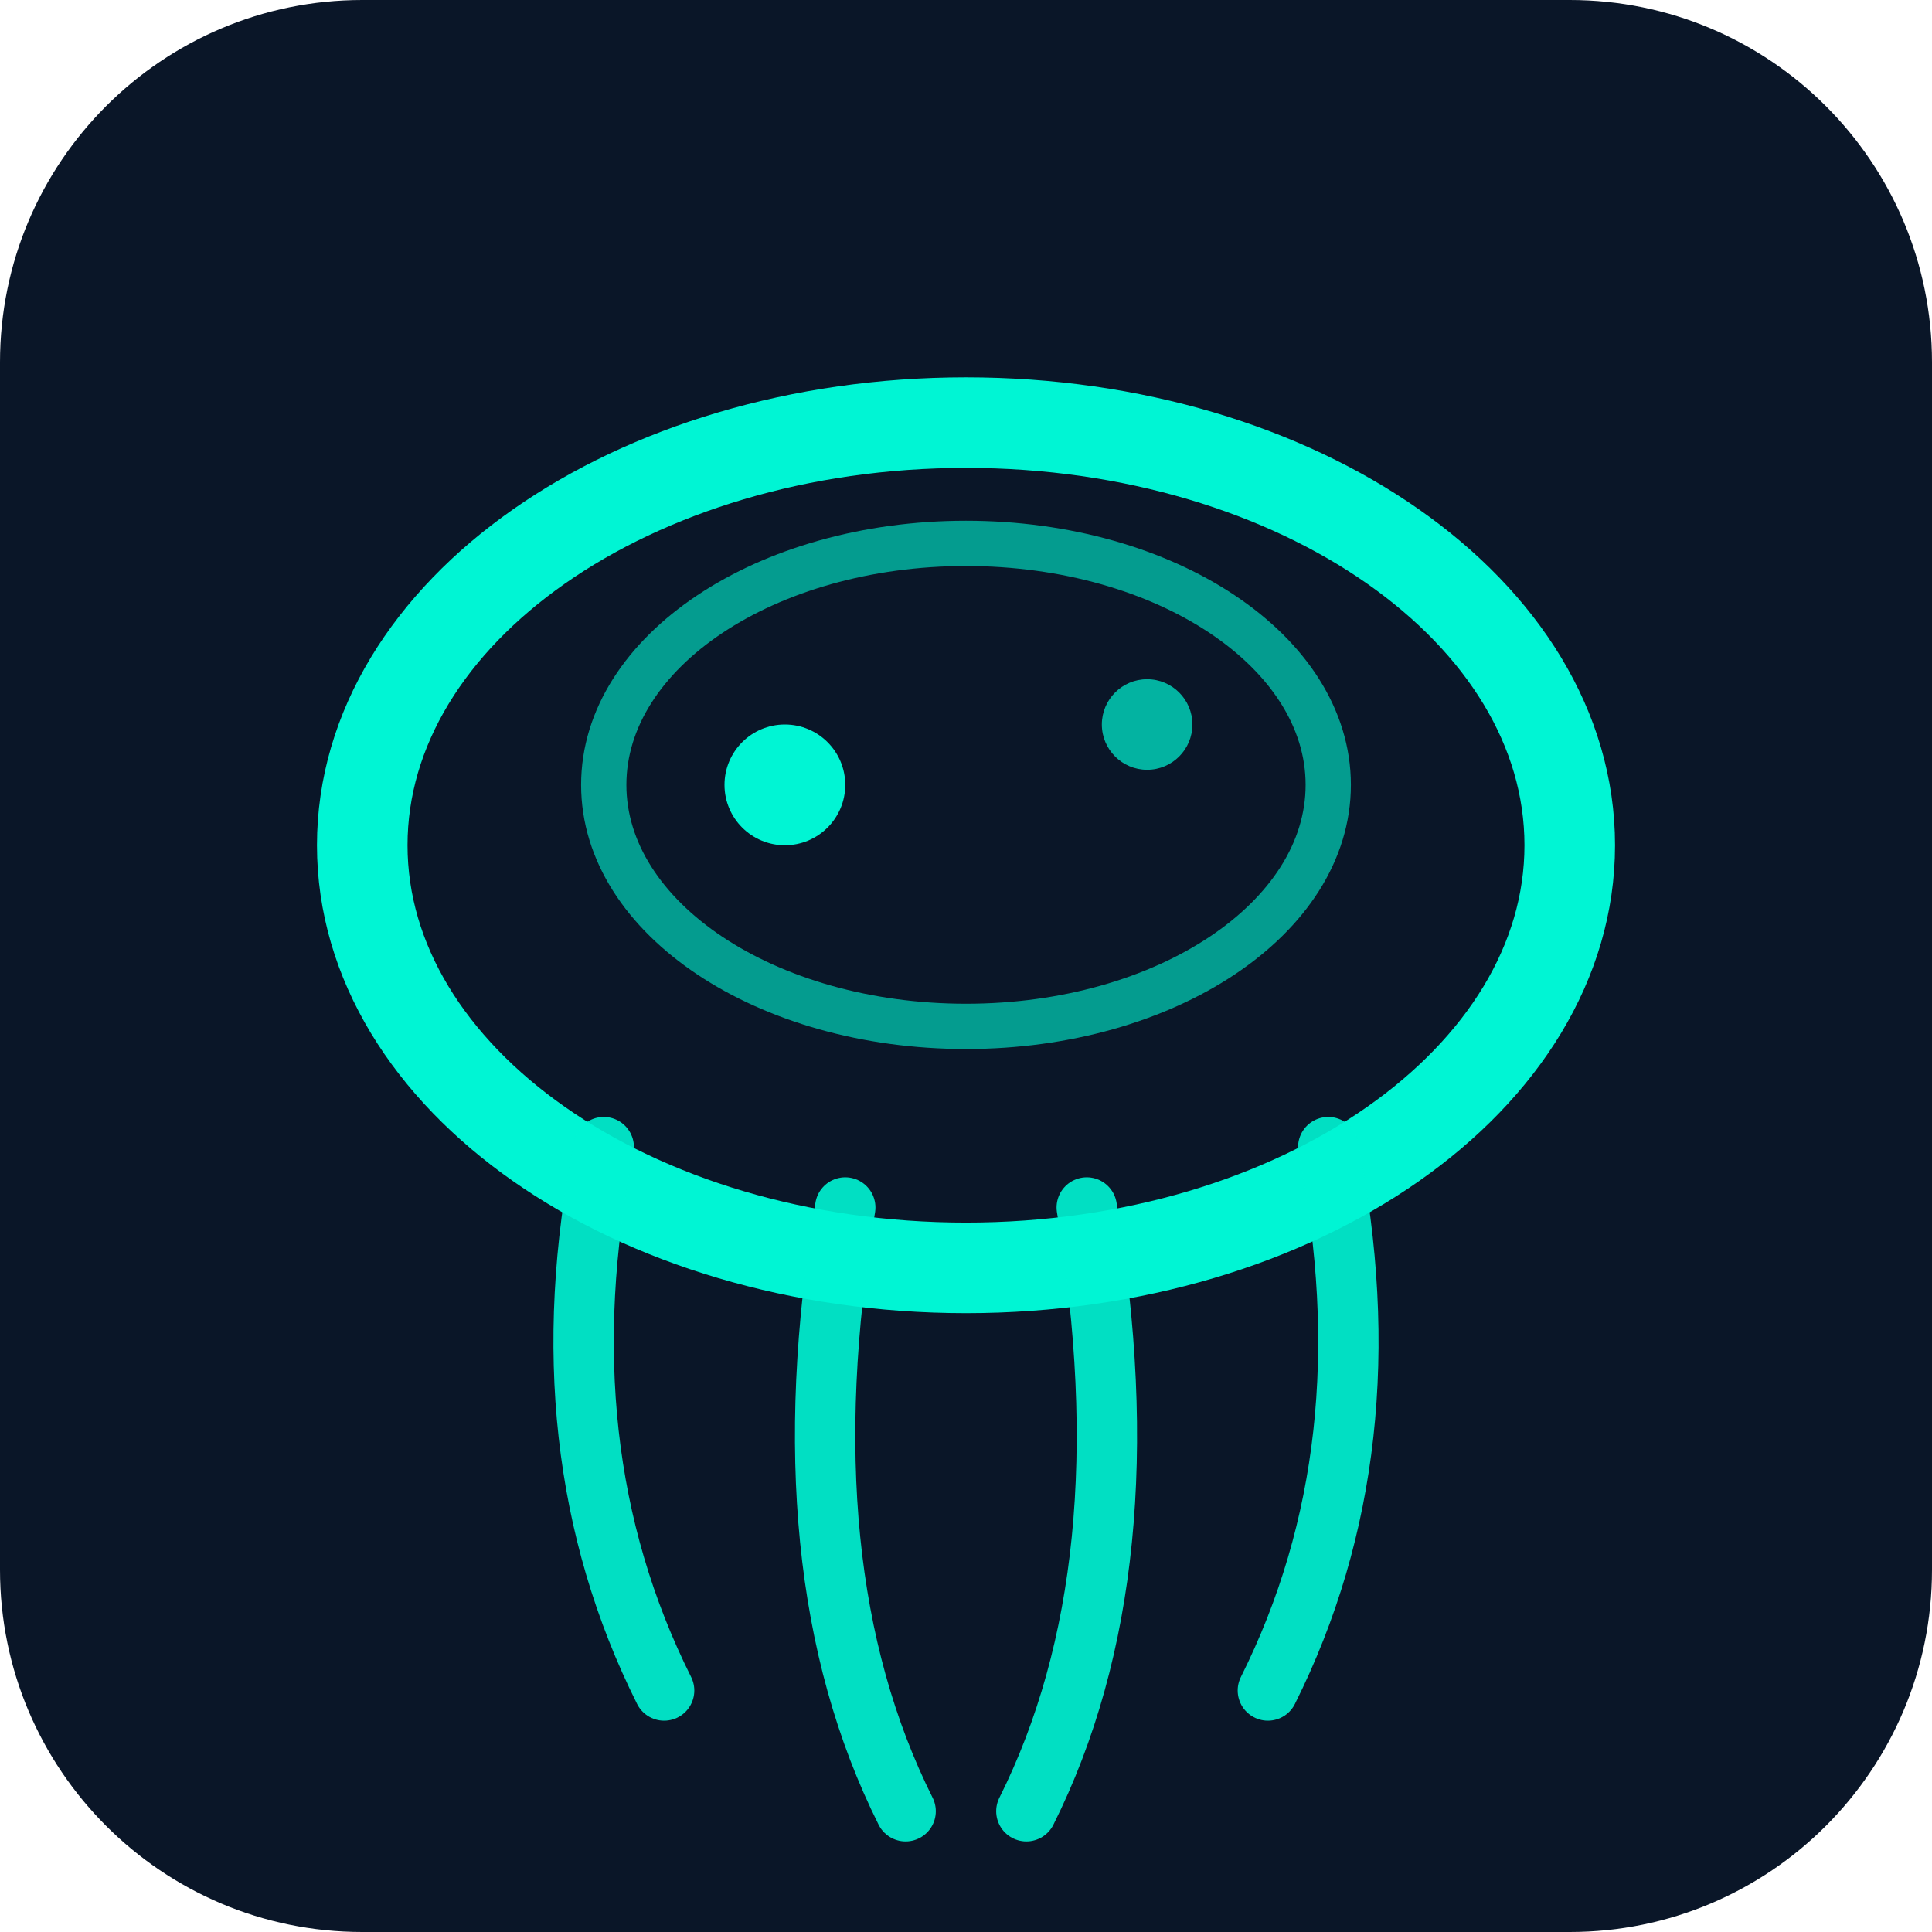
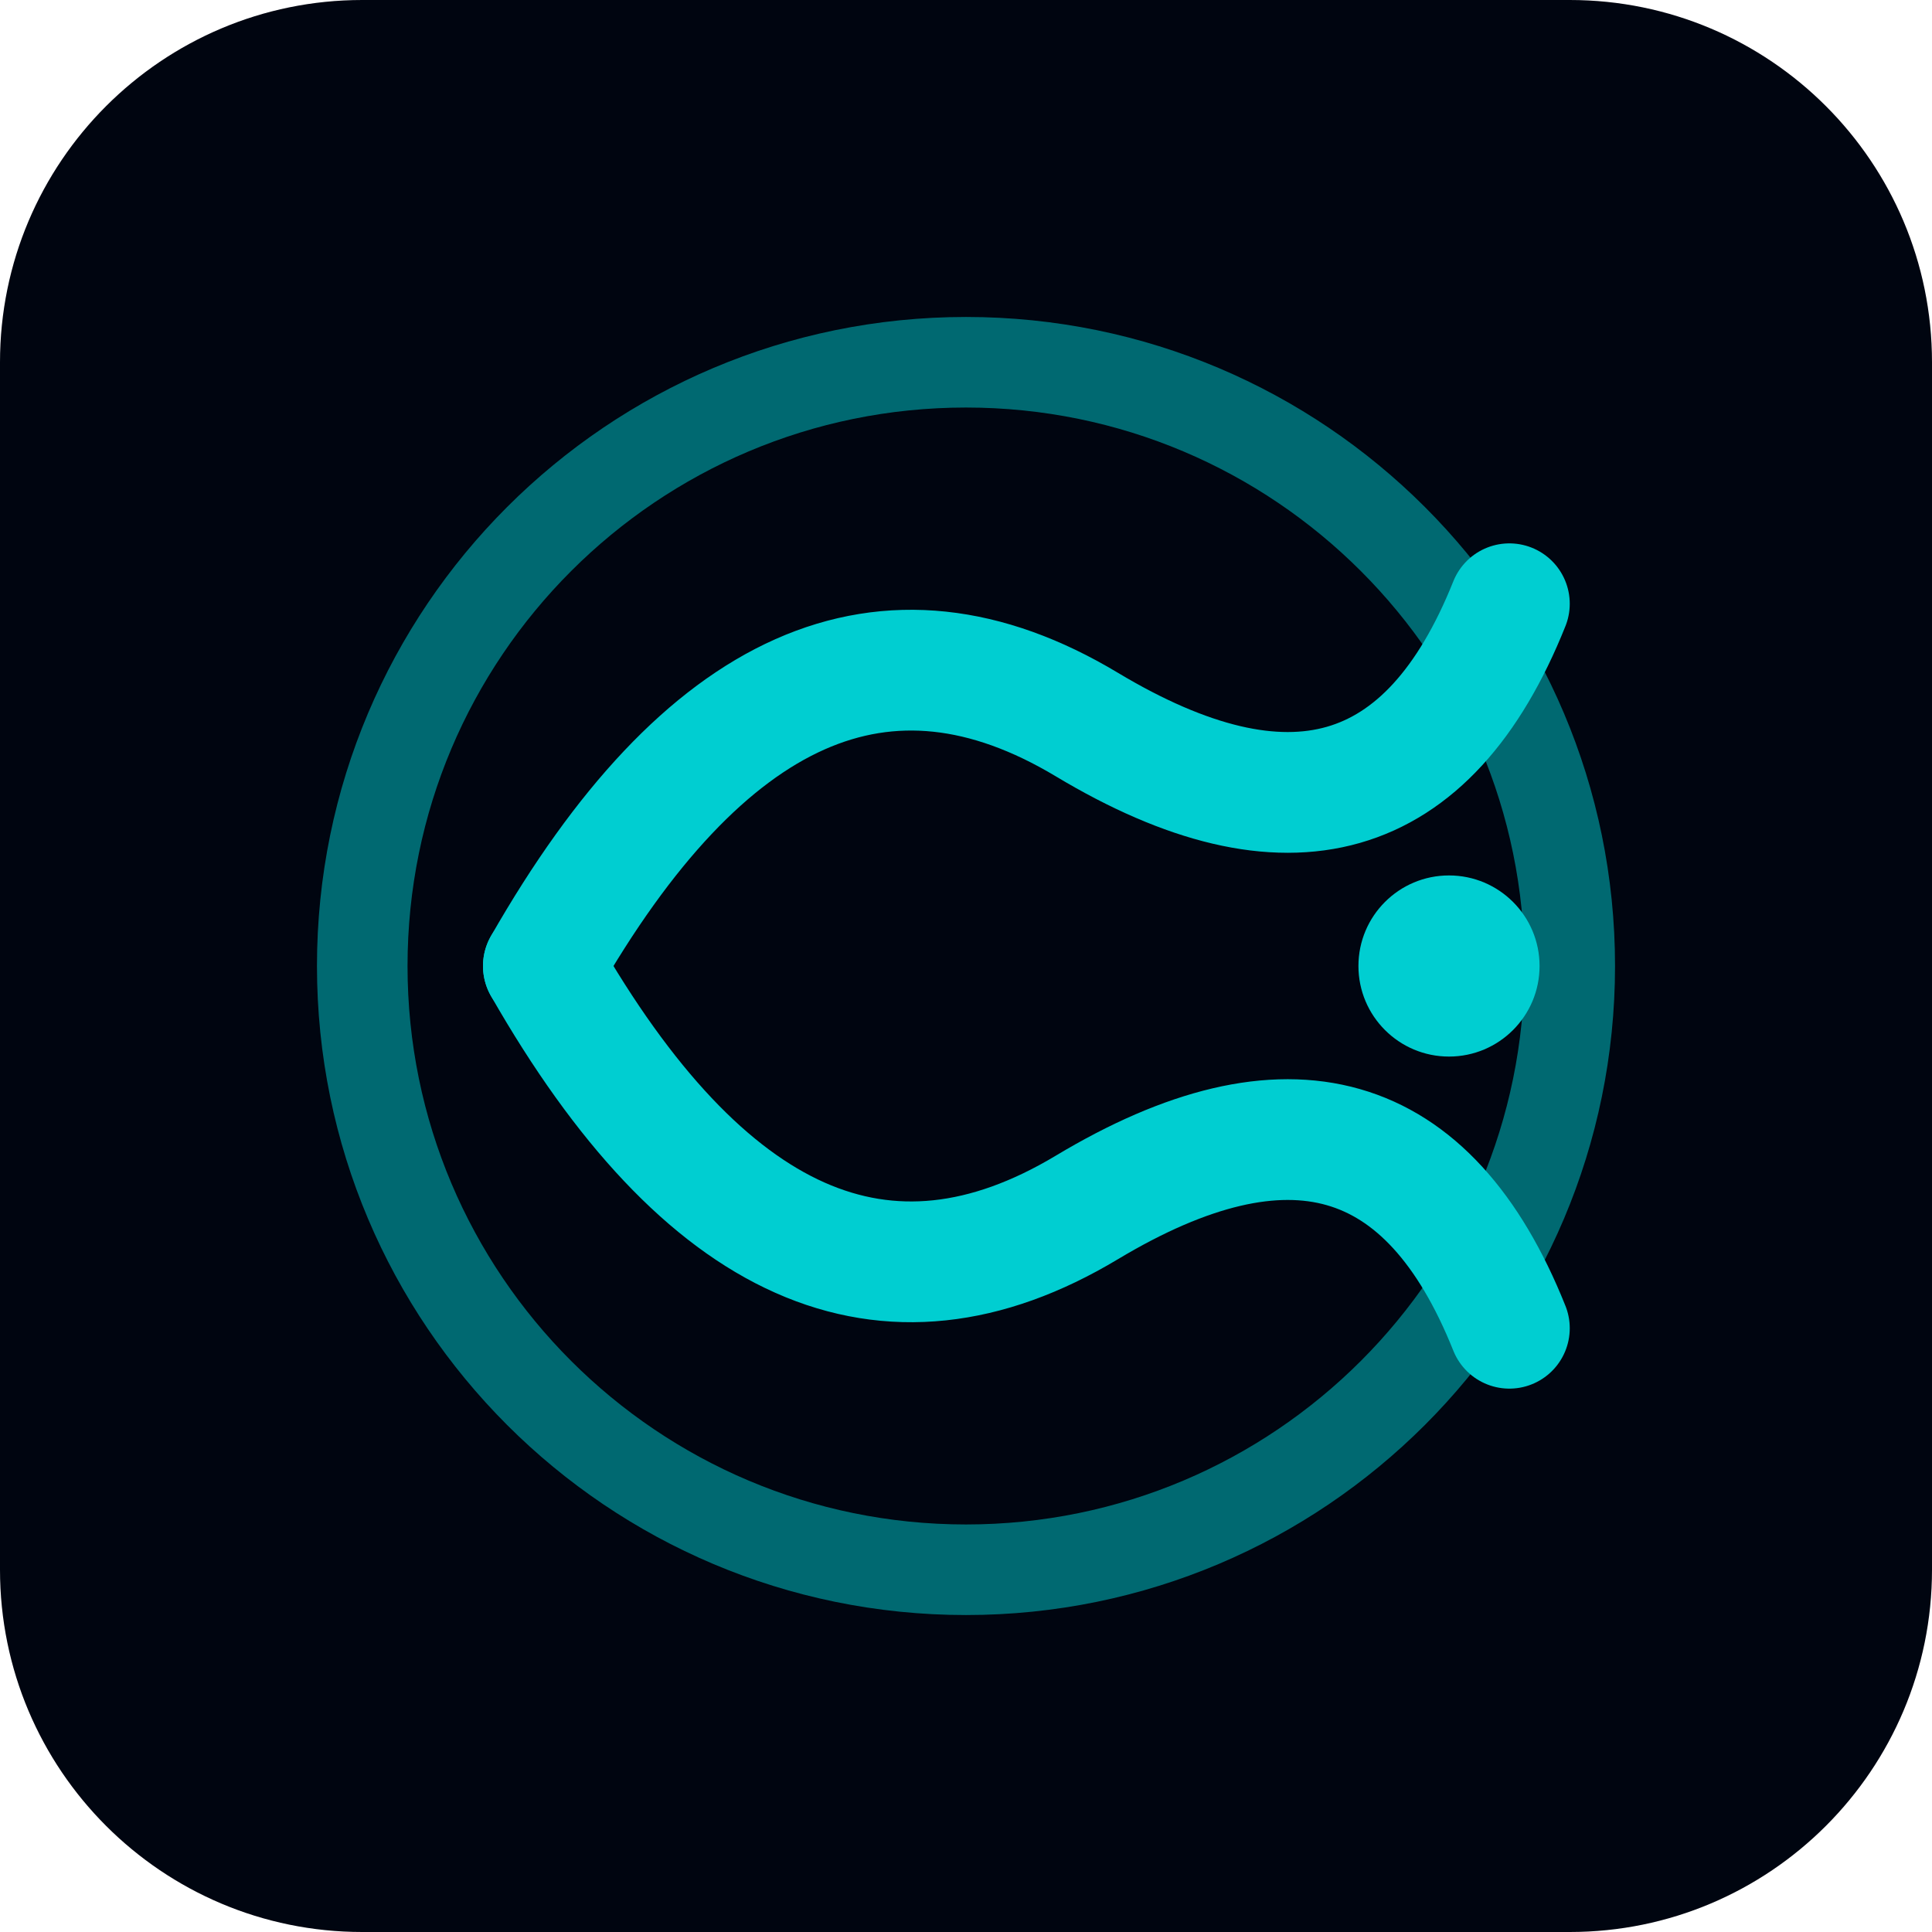
- <svg xmlns="http://www.w3.org/2000/svg" viewBox="0 0 32 32" fill="none">
-   <rect width="32" height="32" rx="6" fill="#0A1628" />
-   <ellipse cx="16" cy="14" rx="10" ry="7" fill="#0A1628" stroke="#00F5D4" stroke-width="1.5" />
-   <ellipse cx="16" cy="13" rx="6" ry="4" fill="none" stroke="#00F5D4" stroke-width="0.75" opacity="0.6" />
-   <g stroke="#00F5D4" stroke-width="1" stroke-linecap="round" opacity="0.9">
-     <path d="M10 19 Q9 24 11 28" />
-     <path d="M14 20 Q13 26 15 30" />
-     <path d="M18 20 Q19 26 17 30" />
-     <path d="M22 19 Q23 24 21 28" />
-   </g>
-   <circle cx="13" cy="13" r="1" fill="#00F5D4" />
-   <circle cx="19" cy="12" r="0.75" fill="#00F5D4" opacity="0.7" />
+ <svg xmlns="http://www.w3.org/2000/svg" viewBox="0 0 32 32">
+   <rect width="32" height="32" rx="6" fill="#000510" />
+   <circle cx="16" cy="16" r="10" stroke="#00CED1" stroke-width="1.5" fill="none" opacity="0.5" />
+   <path d="M9 16 Q13 9, 18 12 Q23 15, 25 10" stroke="#00CED1" stroke-width="2" stroke-linecap="round" fill="none" />
+   <path d="M9 16 Q13 23, 18 20 Q23 17, 25 22" stroke="#00CED1" stroke-width="2" stroke-linecap="round" fill="none" />
+   <circle cx="24" cy="16" r="1.5" fill="#00CED1" />
</svg>
